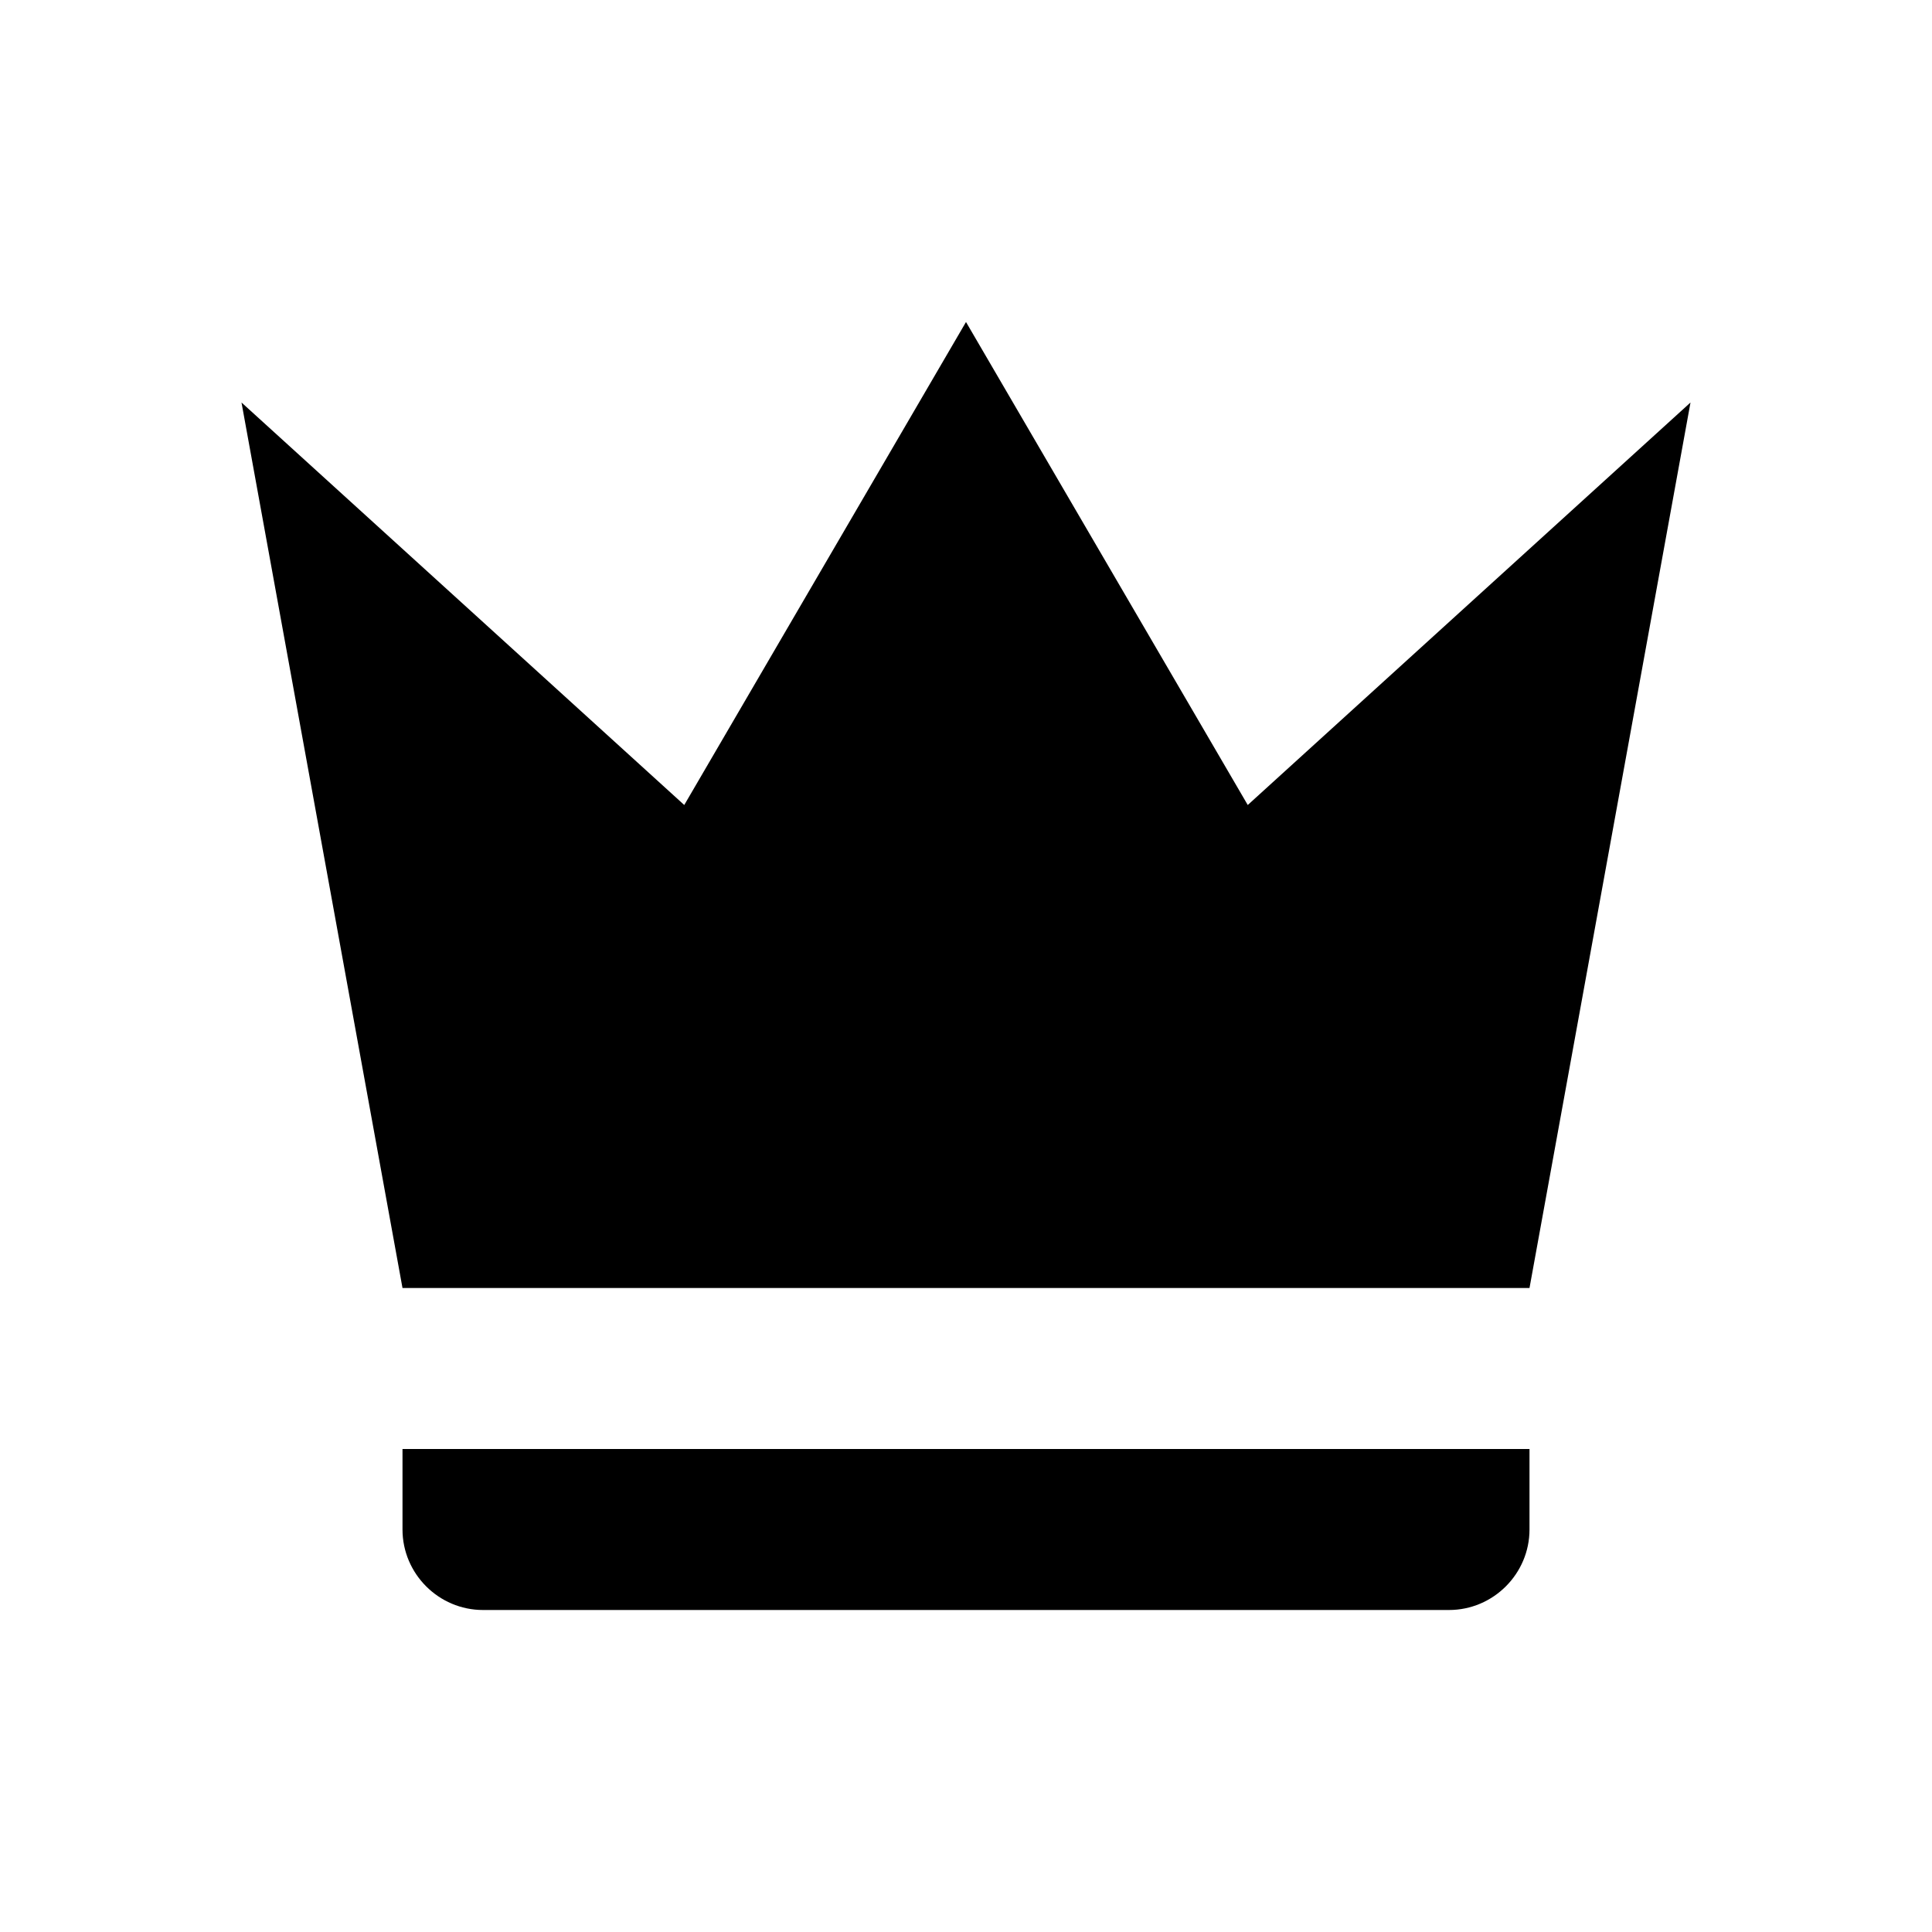
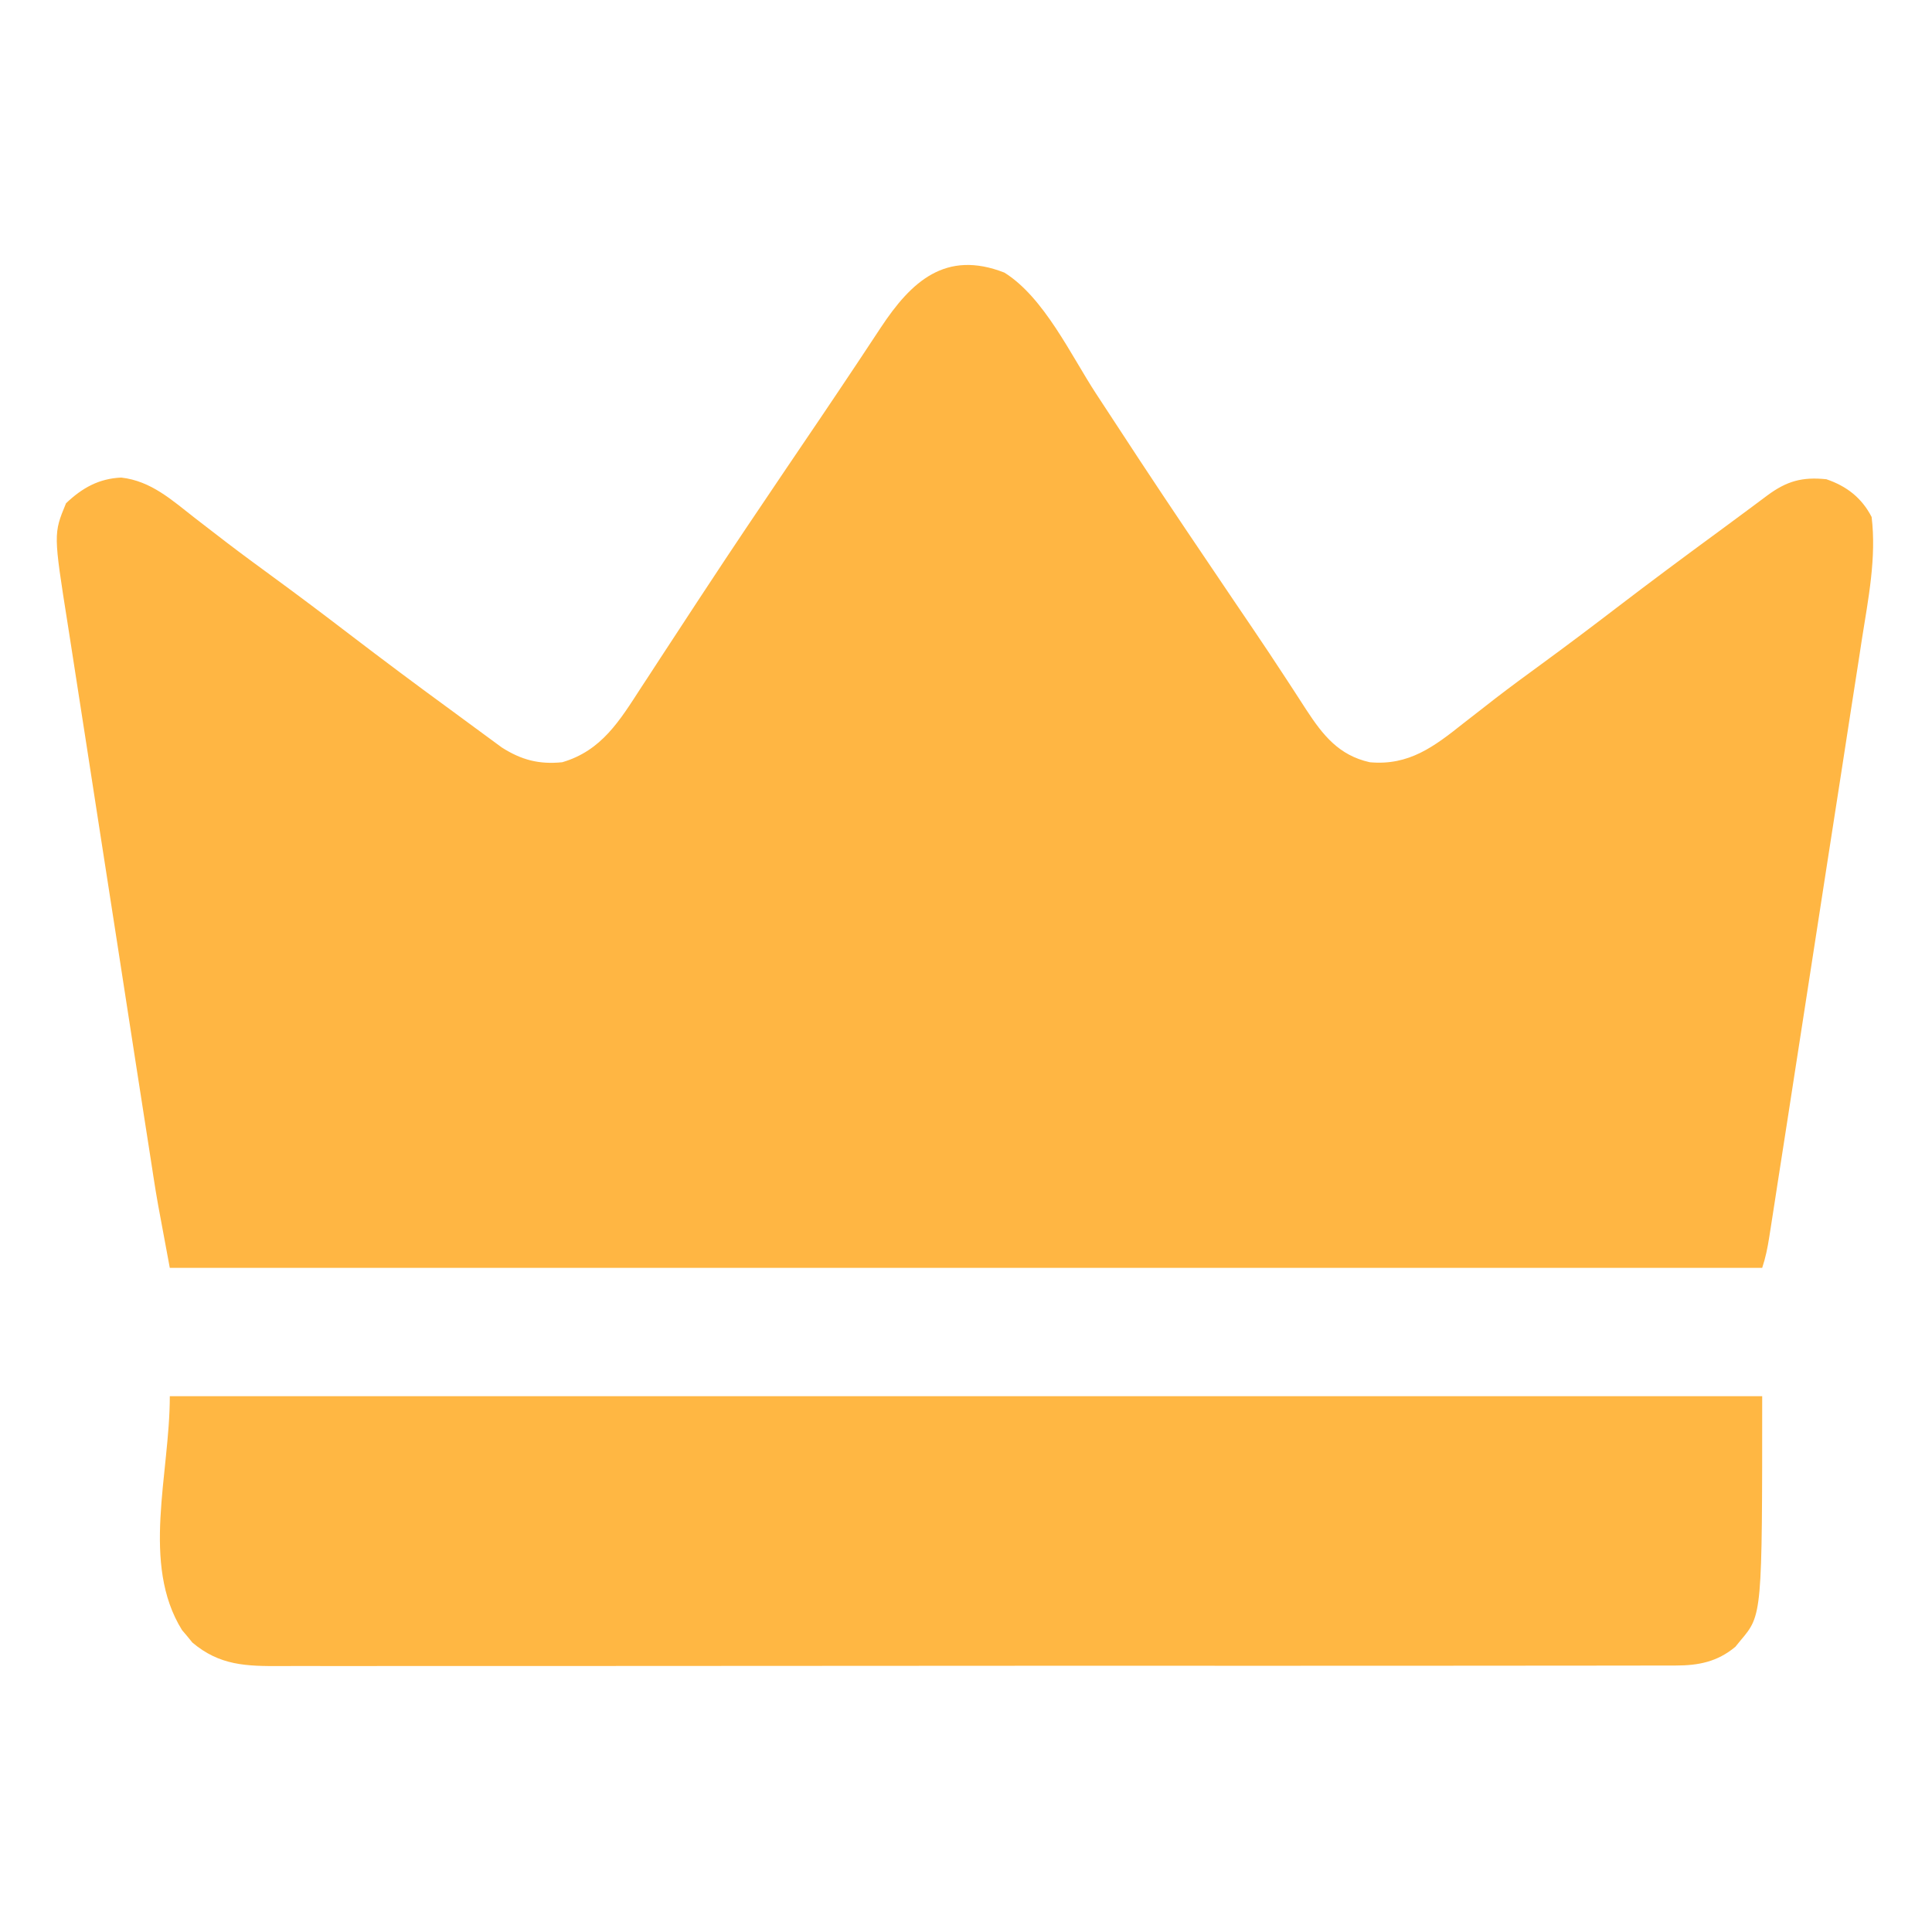
- <svg xmlns="http://www.w3.org/2000/svg" width="24" height="24" viewBox="0 0 24 24" fill="currentColor">
-   <path d="M5 16L3 5l5.5 5L12 4l3.5 6L21 5l-2 11H5zm14 3c0 .55-.45 1-1 1H6c-.55 0-1-.45-1-1v-1h14v1z" />
+ <svg xmlns="http://www.w3.org/2000/svg" version="1.1" width="512" height="512">
+   <path d="M0 0 C10.5 6.57 17.62 21.87 24.23 32 C27.41 36.88 30.6 41.74 33.8 46.6 C34.46 47.6 35.12 48.6 35.79 49.64 C44.01 62.11 52.37 74.48 60.74 86.85 C61.3 87.68 61.86 88.51 62.44 89.36 C63.55 91 64.66 92.64 65.77 94.27 C68.74 98.65 71.67 103.06 74.56 107.49 C75.18 108.44 75.8 109.4 76.45 110.38 C77.64 112.2 78.82 114.03 80 115.86 C84.4 122.58 88.6 127.91 96.81 129.75 C107.2 130.71 113.9 125.58 121.62 119.44 C123.5 117.98 125.37 116.53 127.24 115.07 C128.64 113.98 128.64 113.98 130.07 112.86 C134.1 109.76 138.2 106.75 142.31 103.75 C149.04 98.83 155.69 93.82 162.31 88.75 C171.33 81.85 180.43 75.09 189.59 68.38 C191.81 66.75 194.02 65.11 196.23 63.47 C196.92 62.96 197.61 62.44 198.32 61.92 C199.61 60.96 200.9 60 202.18 59.04 C207.35 55.22 211.41 54.1 217.81 54.75 C223.2 56.58 227.2 59.69 229.81 64.75 C231.12 75.46 228.93 86.44 227.26 97 C226.98 98.79 226.71 100.58 226.44 102.37 C225.7 107.19 224.95 112.01 224.19 116.82 C223.4 121.87 222.63 126.93 221.85 131.98 C220.54 140.46 219.22 148.93 217.9 157.4 C216.21 168.28 214.53 179.16 212.85 190.04 C211.4 199.4 209.95 208.77 208.5 218.13 C208.19 220.14 207.88 222.15 207.57 224.16 C206.68 229.87 205.8 235.59 204.9 241.3 C204.64 243.03 204.37 244.77 204.1 246.5 C203.73 248.86 203.36 251.22 203 253.57 C202.89 254.26 202.78 254.95 202.67 255.66 C202.23 258.47 201.71 261.04 200.81 263.75 C61.55 263.75 -77.71 263.75 -221.19 263.75 C-224.56 245.75 -224.56 245.75 -225.54 239.5 C-225.64 238.81 -225.75 238.12 -225.86 237.4 C-226.22 235.15 -226.57 232.9 -226.91 230.64 C-227.17 229 -227.43 227.35 -227.68 225.71 C-228.52 220.38 -229.34 215.04 -230.17 209.71 C-230.45 207.86 -230.74 206.01 -231.03 204.16 C-232.38 195.47 -233.72 186.78 -235.06 178.09 C-236.6 168.11 -238.15 158.13 -239.71 148.15 C-240.92 140.39 -242.12 132.64 -243.31 124.88 C-244.03 120.27 -244.74 115.65 -245.46 111.04 C-246.14 106.7 -246.81 102.36 -247.48 98.02 C-247.72 96.44 -247.97 94.86 -248.22 93.28 C-252.03 69.2 -252.03 69.2 -248.69 61.12 C-244.42 57.07 -240.03 54.58 -234.06 54.31 C-226.12 55.21 -220.61 60.3 -214.5 65.06 C-212.61 66.52 -210.72 67.97 -208.83 69.43 C-207.41 70.52 -207.41 70.52 -205.96 71.64 C-201.91 74.73 -197.8 77.74 -193.69 80.75 C-186.96 85.67 -180.31 90.68 -173.69 95.75 C-164.65 102.66 -155.54 109.47 -146.35 116.17 C-144.26 117.7 -142.18 119.23 -140.1 120.77 C-138.86 121.68 -137.62 122.59 -136.38 123.5 C-135.32 124.28 -134.26 125.06 -133.17 125.86 C-127.97 129.16 -123.32 130.37 -117.19 129.75 C-106.74 126.7 -101.95 118.71 -96.28 109.95 C-95.72 109.1 -95.16 108.25 -94.59 107.38 C-93.39 105.54 -92.19 103.71 -91 101.87 C-87.78 96.93 -84.54 92 -81.3 87.06 C-80.3 85.54 -80.3 85.54 -79.27 83.98 C-72.23 73.26 -65.06 62.62 -57.88 52 C-56.96 50.65 -56.96 50.65 -56.03 49.27 C-55.13 47.94 -55.13 47.94 -54.21 46.58 C-53.03 44.84 -51.85 43.09 -50.67 41.35 C-50.11 40.52 -49.54 39.68 -48.96 38.83 C-45.61 33.86 -42.27 28.89 -38.95 23.9 C-38.57 23.32 -38.19 22.75 -37.79 22.15 C-36.11 19.61 -34.43 17.07 -32.75 14.53 C-24.73 2.41 -15.63 -6.12 0 0 Z " fill="#FFB643" transform="translate(266.1875,72.25)" />
+   <path d="M0 0 C139.26 0 278.52 0 422 0 C422 57.97 422 57.97 416.25 64.75 C415.8 65.3 415.35 65.85 414.89 66.42 C410.12 70.4 405.13 71.38 399.07 71.38 C398.07 71.39 398.07 71.39 397.06 71.39 C394.84 71.41 392.62 71.4 390.41 71.39 C388.8 71.39 387.19 71.4 385.58 71.4 C381.16 71.42 376.75 71.41 372.33 71.41 C367.57 71.4 362.8 71.41 358.04 71.42 C348.71 71.44 339.38 71.44 330.05 71.44 C322.46 71.43 314.88 71.44 307.3 71.44 C305.68 71.44 305.68 71.44 304.03 71.44 C301.83 71.44 299.64 71.45 297.45 71.45 C276.89 71.46 256.33 71.46 235.77 71.44 C216.96 71.43 198.15 71.45 179.33 71.47 C160.02 71.5 140.71 71.51 121.39 71.5 C110.55 71.49 99.7 71.5 88.86 71.51 C79.63 71.53 70.4 71.53 61.17 71.51 C56.46 71.5 51.75 71.5 47.04 71.52 C42.72 71.53 38.41 71.53 34.1 71.51 C32.54 71.5 30.98 71.51 29.42 71.52 C20.32 71.57 13.23 71.42 5.98 65.29 C5.53 64.74 5.08 64.19 4.62 63.62 C3.93 62.81 3.93 62.81 3.23 61.98 C-7.68 44.4 0 20.69 0 0 Z " fill="#FFB743" transform="translate(45,370)" />
</svg>
